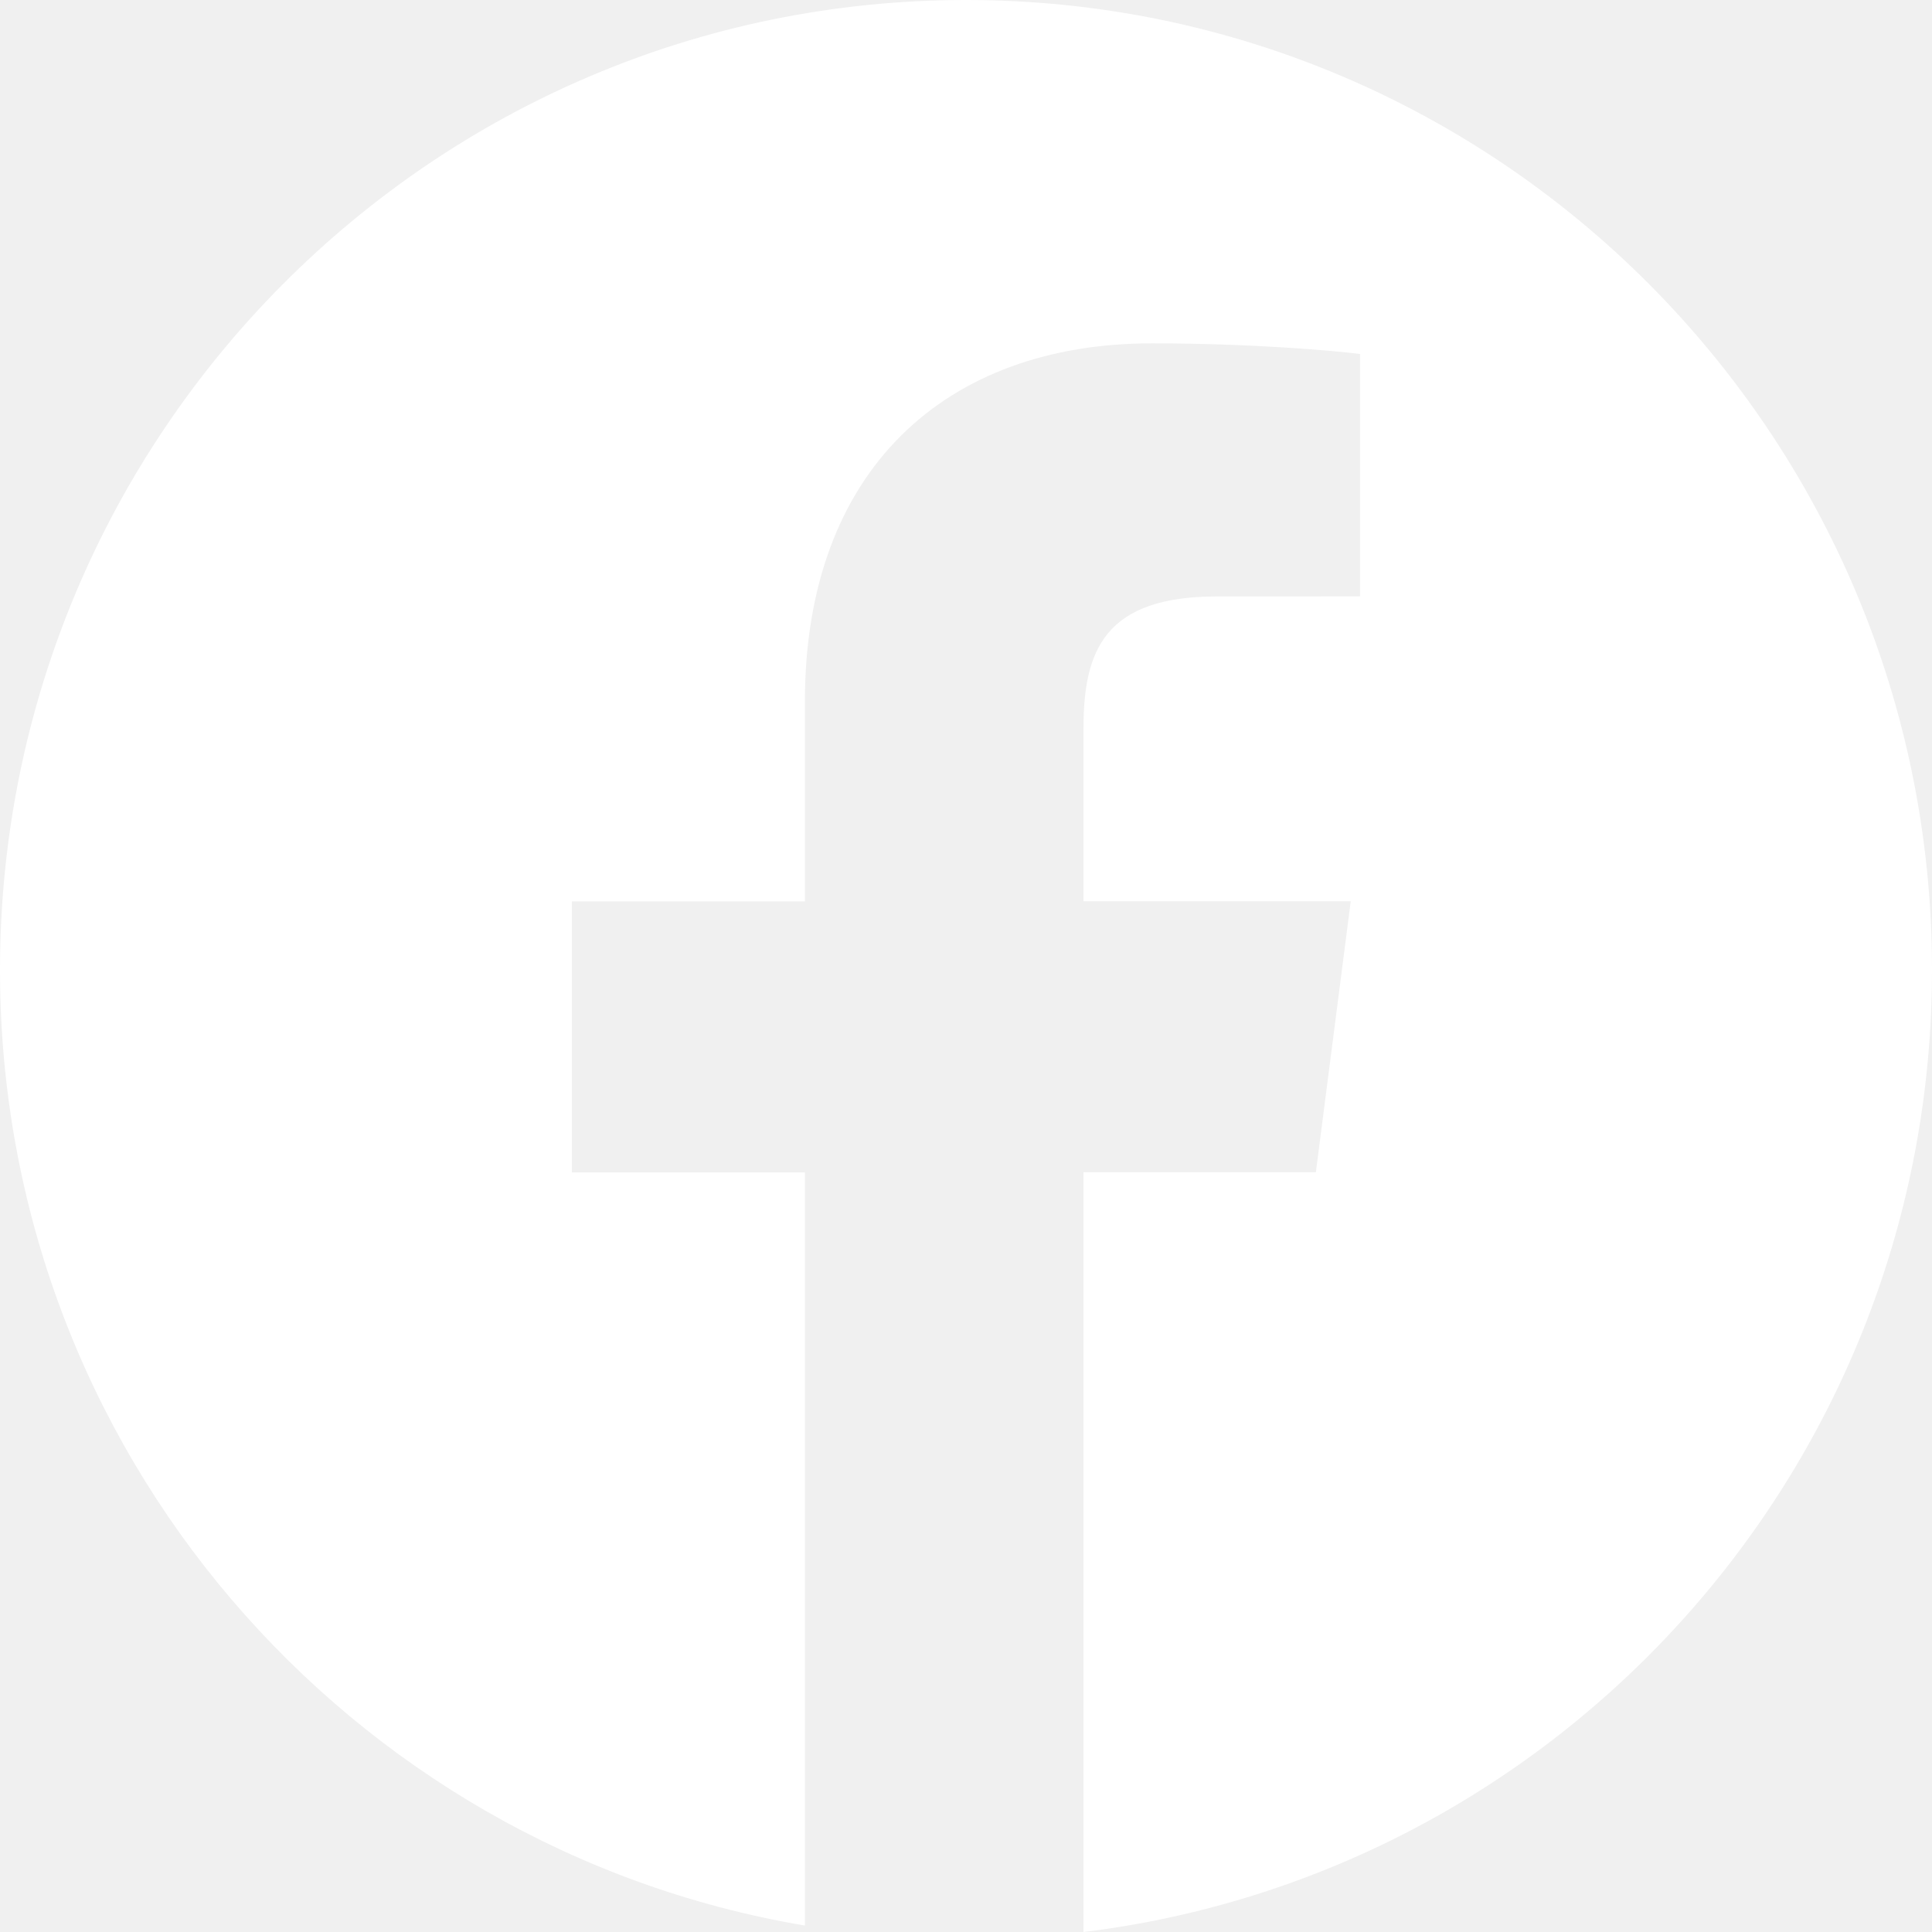
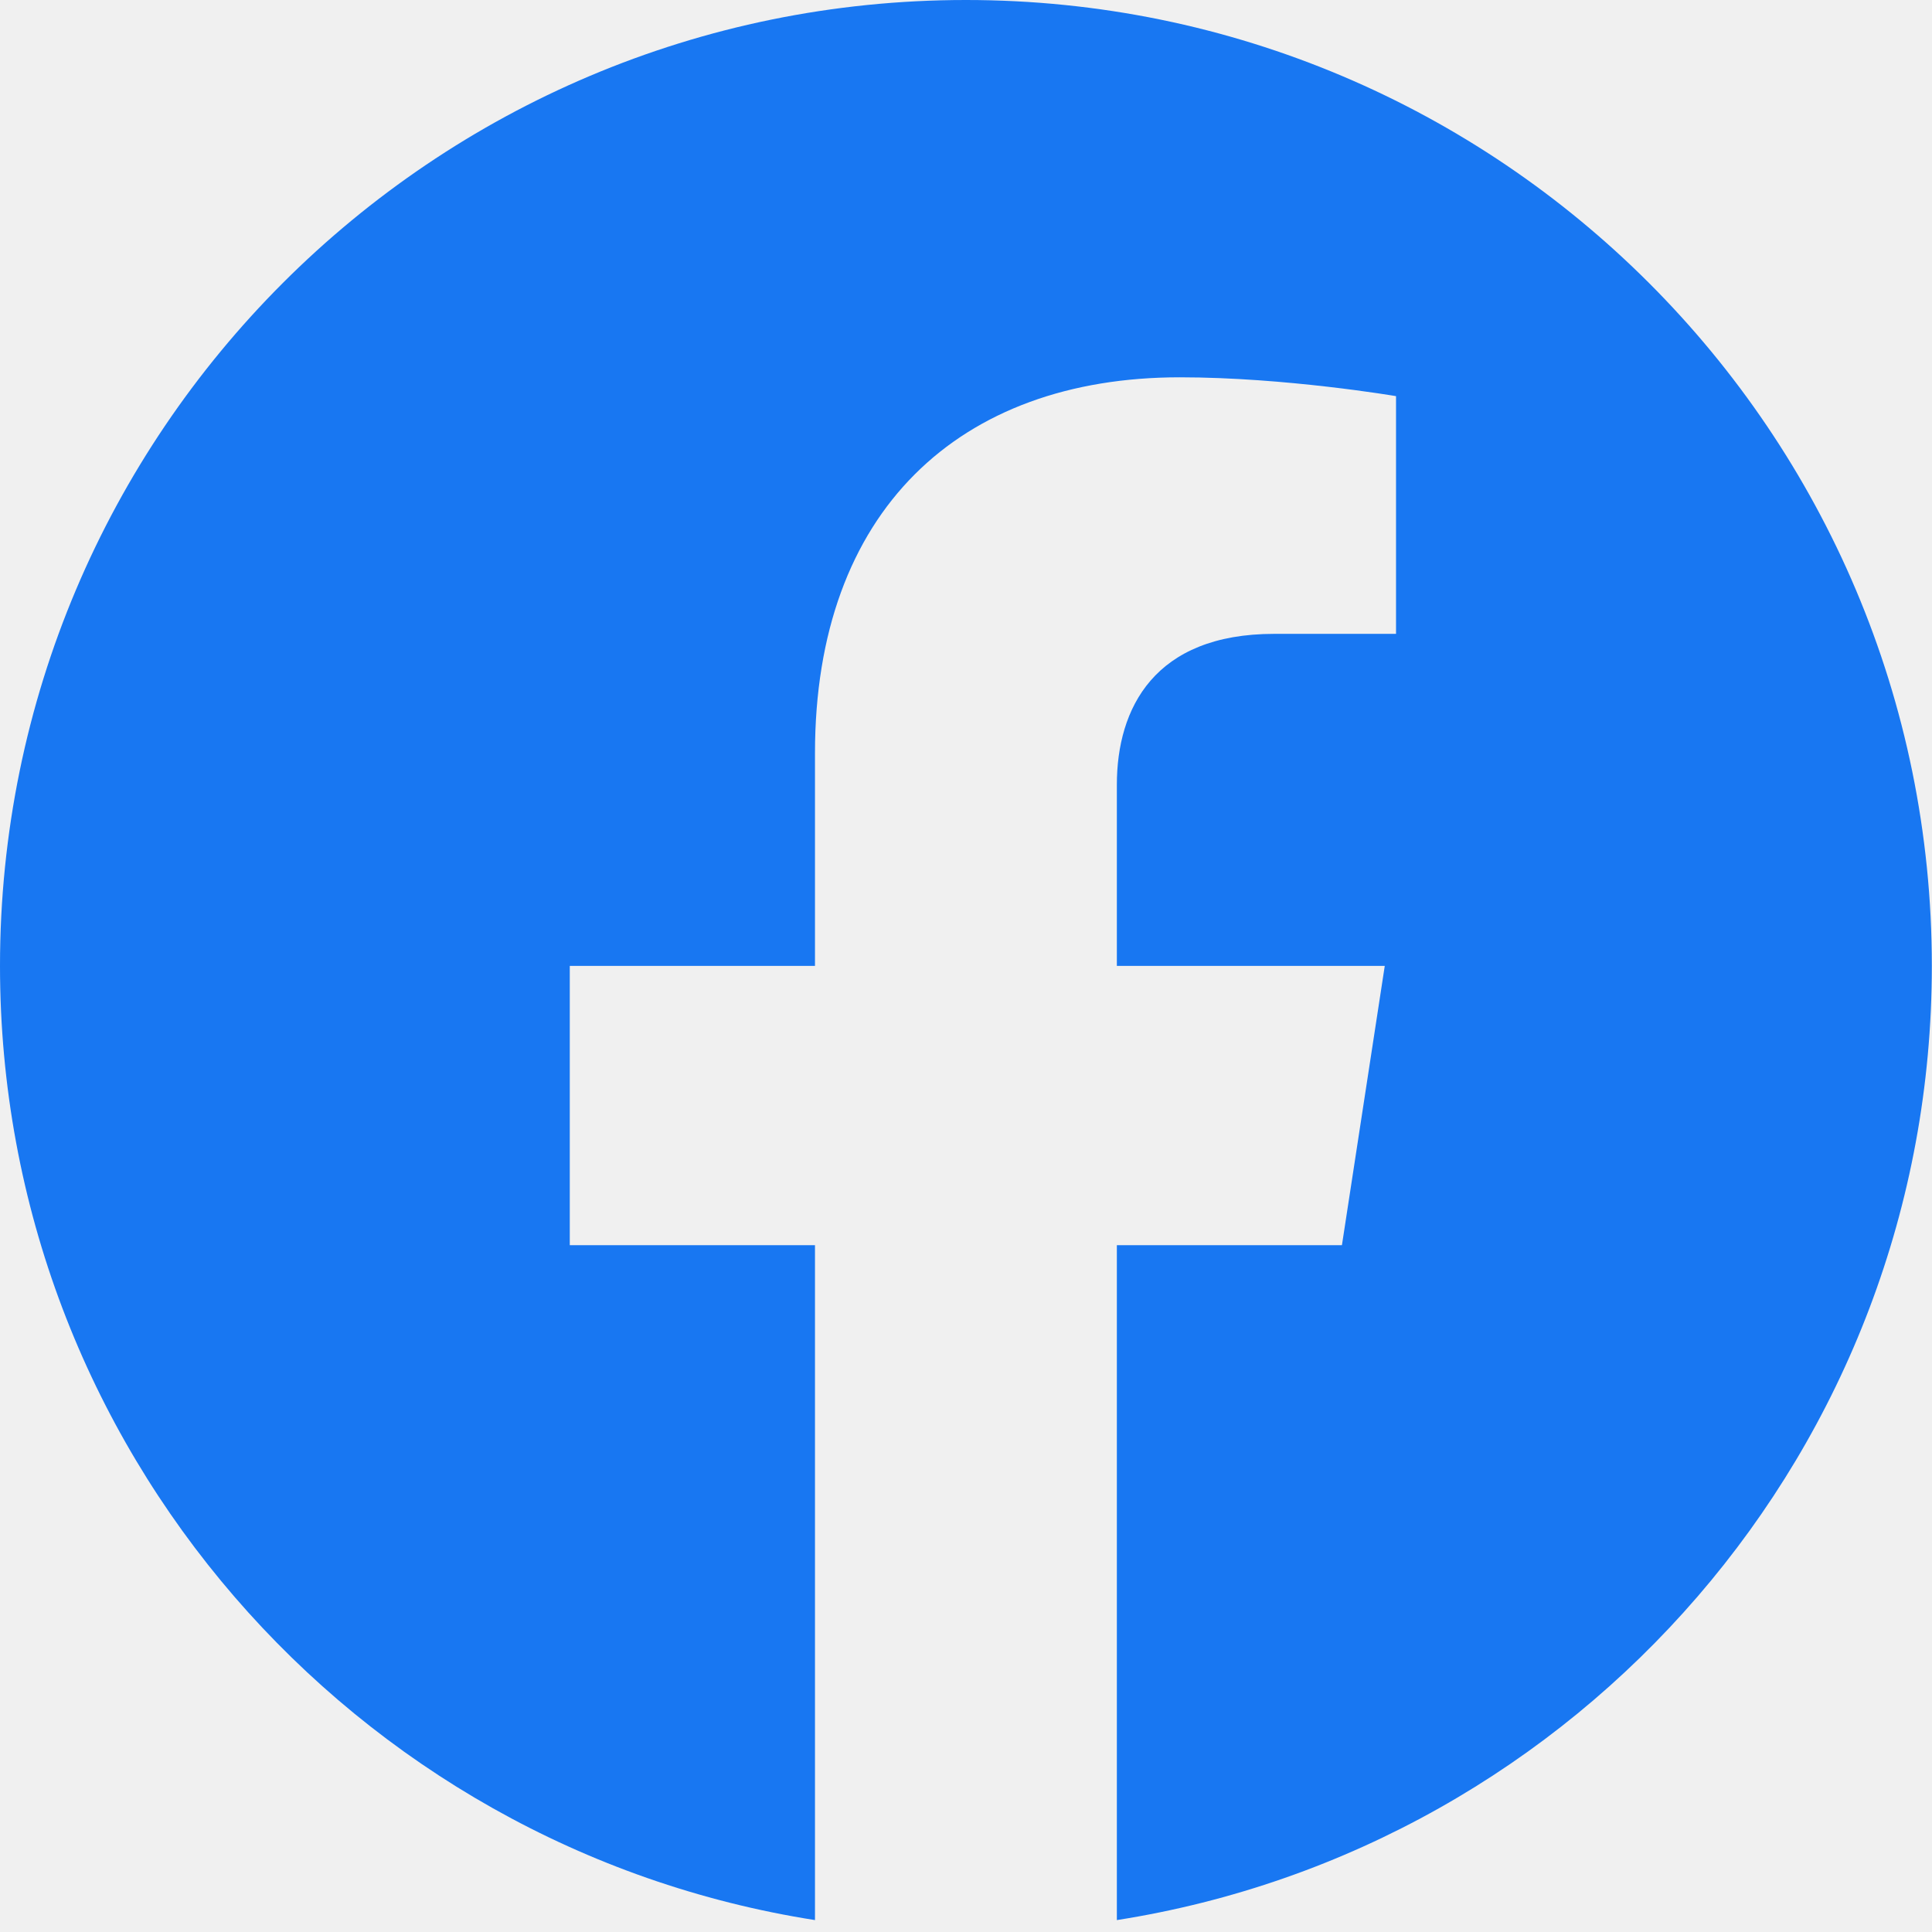
- <svg xmlns="http://www.w3.org/2000/svg" width="21" height="21" viewBox="0 0 21 21" fill="none">
-   <path d="M10.5 0C4.701 0 0 4.721 0 10.544C0 15.767 3.785 20.092 8.749 20.93V12.744H6.216V9.798H8.749V7.626C8.749 5.106 10.282 3.732 12.521 3.732C13.593 3.732 14.515 3.812 14.783 3.848V6.482L13.229 6.483C12.012 6.483 11.777 7.064 11.777 7.916V9.796H14.682L14.303 12.742H11.777V21C16.972 20.365 21 15.93 21 10.541C21 4.721 16.299 0 10.5 0Z" fill="white" />
+ <svg xmlns="http://www.w3.org/2000/svg" viewBox="0 0 24 24">
+   <path d="M23.998 11.999C23.998 5.372 18.626 0 11.999 0C5.372 0 0 5.372 0 11.999C0 17.988 4.388 22.952 10.124 23.852V15.468H7.078V11.999H10.124V9.356C10.124 6.348 11.916 4.687 14.656 4.687C15.969 4.687 17.342 4.921 17.342 4.921V7.874H15.829C14.339 7.874 13.874 8.799 13.874 9.748V11.999H17.202L16.67 15.468H13.874V23.852C19.61 22.952 23.998 17.988 23.998 11.999Z" fill="#1877F2" />
</svg>
